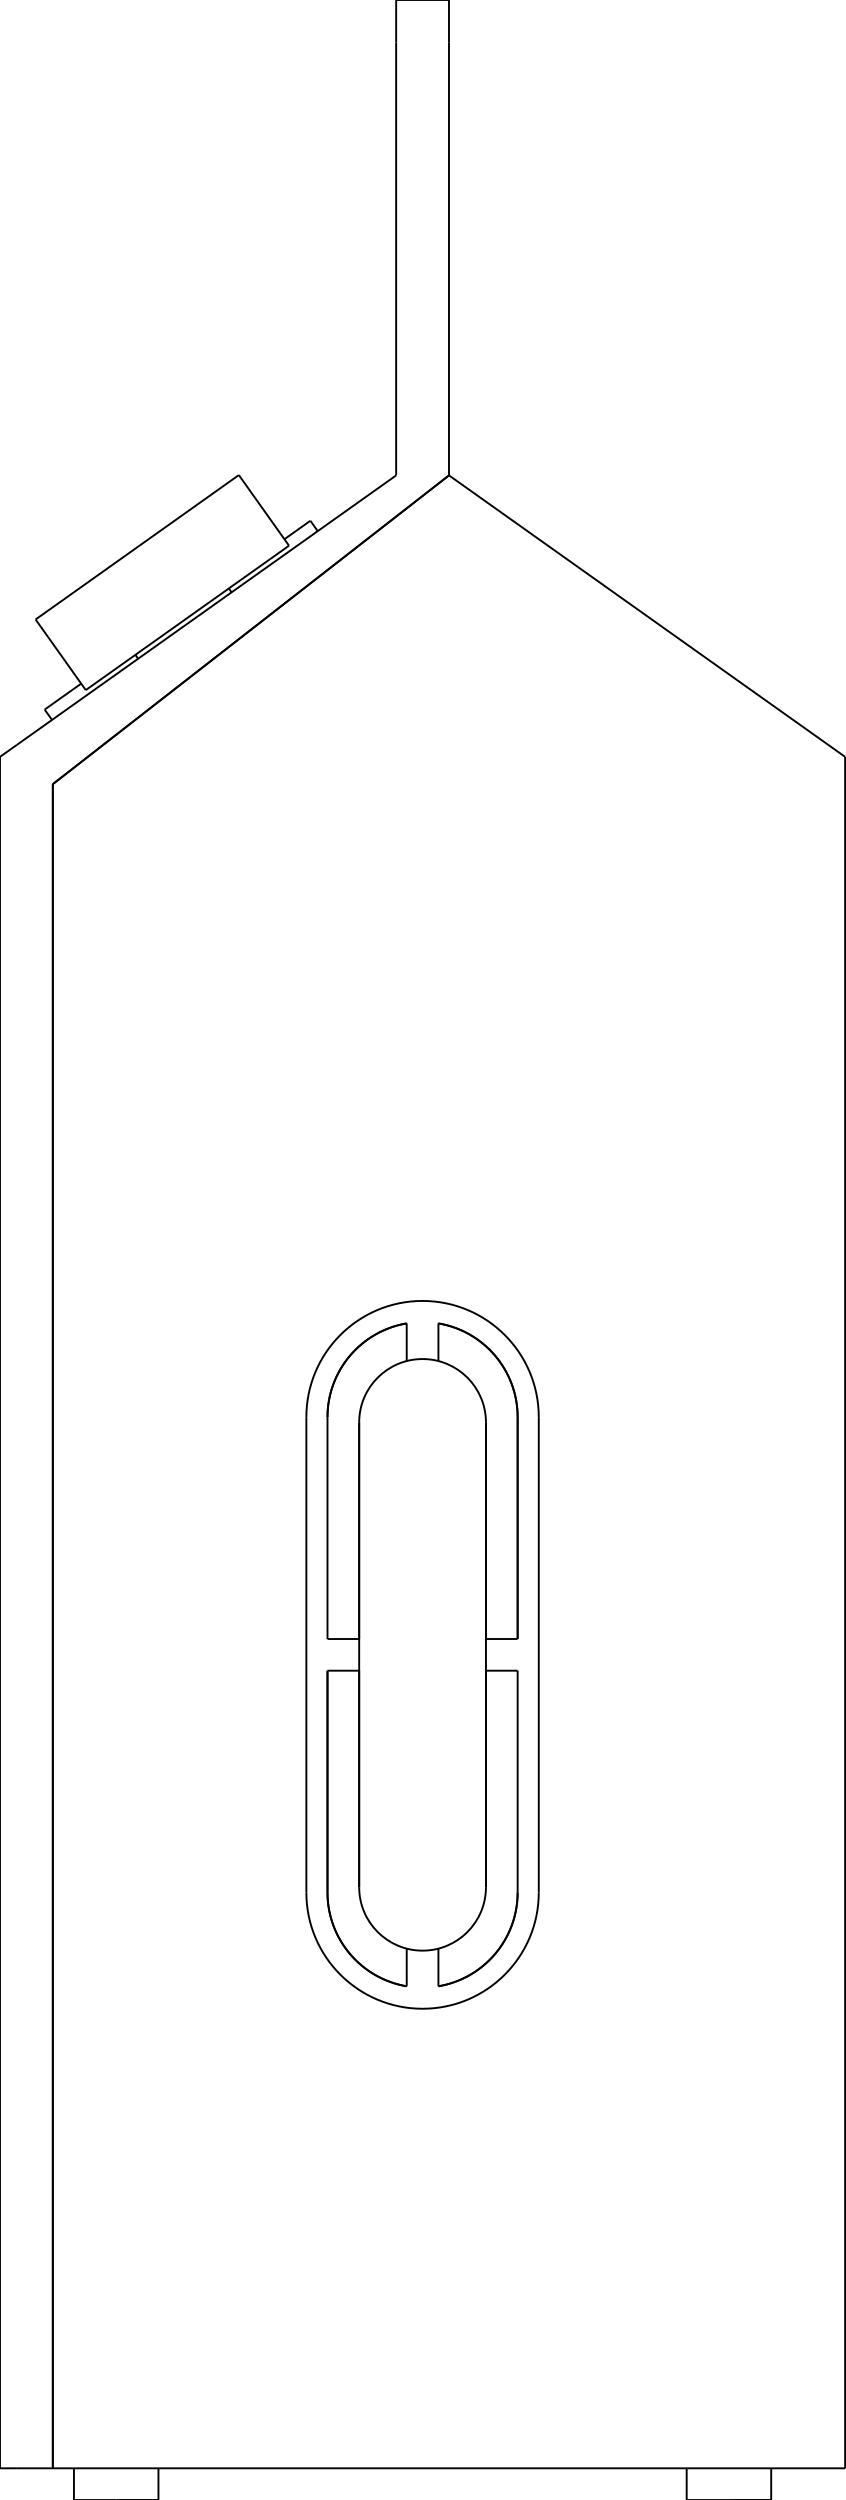
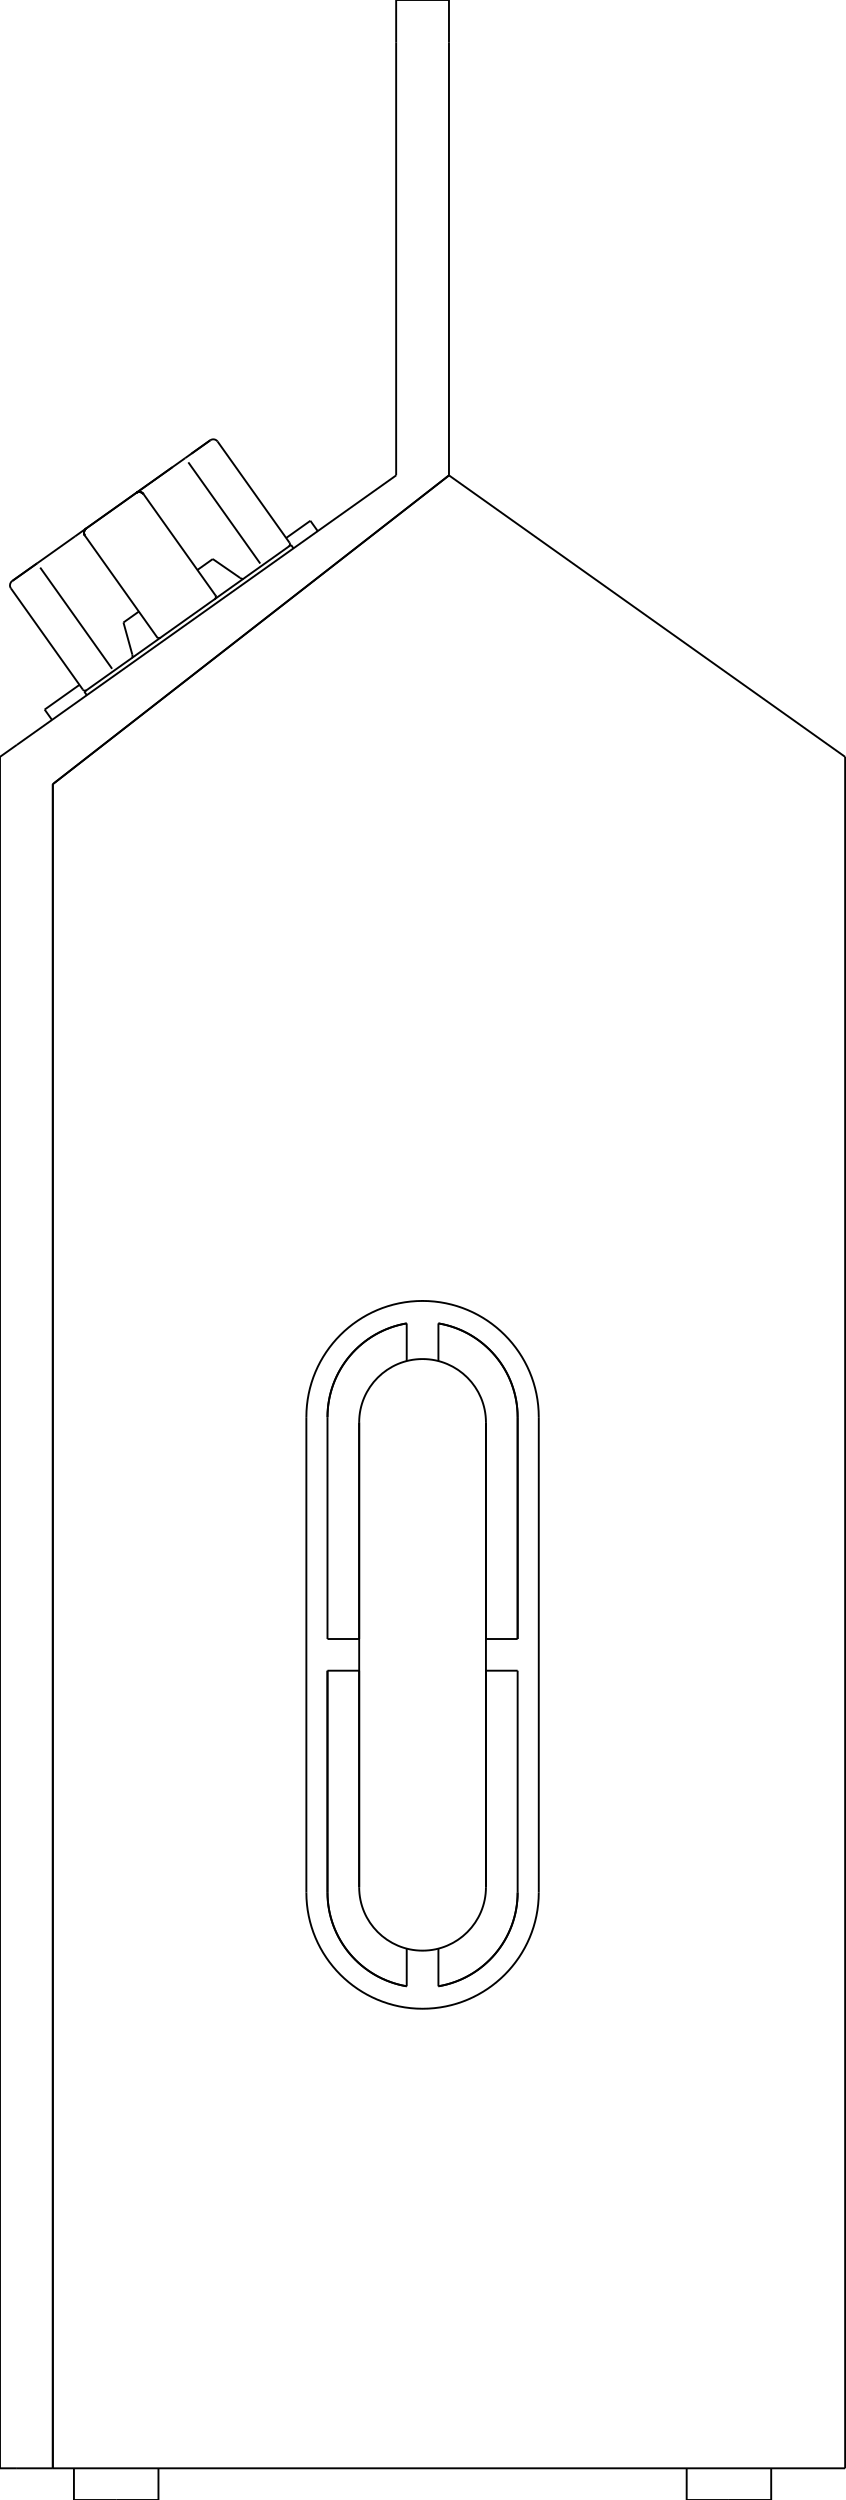
<svg xmlns="http://www.w3.org/2000/svg" width="80mm" height="236.645mm" viewBox="-4.440892098500626e-16 -236.645 80 236.645">
  <g fill="none" stroke="rgb(0, 0, 0)" stroke-linecap="butt" stroke-linejoin="miter" stroke-width="0.18" transform="scale(1, -1)">
    <path id="1" d=" M 15 0 L 15 3 " />
    <path id="2" d=" M 7 0 L 7 3 " />
    <path id="3" d=" M 73 0 L 73 3 " />
    <path id="4" d=" M 65 0 L 65 3 " />
    <path id="5" d=" M 4.229 169.477 L 4.924 168.499 " />
-     <path id="6" d=" M 21.663 180.944 L 21.924 180.578 " />
-     <path id="7" d=" M 8.12 171.322 L 3.371 178.006 " />
+     <path id="6" d=" M 27.782 184.74 L 27.55 185.066 " />
+     <path d="M7.841, 171.369 C7.892, 171.297 7.982, 171.255 8.07, 171.265  C8.084, 171.268 8.098, 171.27 8.112, 171.273  C8.14, 171.281 8.166, 171.293 8.19, 171.31 " />
+     <path id="8" d=" M 1.036 180.947 L 7.841 171.369 " />
+     <path id="9" d=" M 20.6 194.848 L 27.406 185.27 " />
+     <path d="M1.036, 180.947 C1.011, 180.983 0.99, 181.021 0.975, 181.061  C0.894, 181.267 0.971, 181.519 1.154, 181.644 " />
  </g>
  <g fill="none" stroke="rgb(0, 0, 0)" stroke-linecap="butt" stroke-linejoin="miter" stroke-width="0.18" transform="scale(1, -1)">
    <path id="1" d=" M -2.2e-16 3 L 1.76e-14 165 " />
    <path d="M-2.22045e-16, 3 C0.003, 3 0.007, 3 0.01, 3  C0.02, 3 0.03, 3 0.04, 3  C0.057, 3 0.073, 3 0.09, 3  C0.113, 3 0.136, 3 0.158, 3  C0.187, 3 0.216, 3 0.245, 3  C0.28, 3 0.314, 3 0.349, 3  C0.389, 3 0.429, 3 0.469, 3  C0.513, 3 0.558, 3 0.602, 3  C0.651, 3 0.7, 3 0.749, 3  C0.801, 3 0.853, 3 0.906, 3  C0.961, 3 1.016, 3 1.072, 3  C1.242, 3 1.42, 3 1.6, 3 " />
    <path id="3" d=" M 5 3 L 1.6 3 " />
    <path d="M1.77636e-14, 165 Q0.005, 165.004 0.01, 165.007  Q0.025, 165.018 0.04, 165.029  Q0.065, 165.046 0.09, 165.064  Q0.124, 165.088 0.158, 165.113  Q0.202, 165.143 0.245, 165.174  Q0.297, 165.211 0.349, 165.248  Q0.409, 165.29 0.469, 165.333  Q0.536, 165.381 0.602, 165.428  Q0.676, 165.48 0.749, 165.532  Q0.827, 165.588 0.906, 165.644  Q0.989, 165.702 1.072, 165.761  Q1.158, 165.823 1.244, 165.884  Q1.42, 166.009 1.6, 166.137 " />
    <path id="5" d=" M 1.6 166.137 L 37.5 191.645 " />
    <path id="6" d=" M 37.5 191.645 L 37.5 232.645 " />
    <path id="7" d=" M 42.5 232.645 L 42.5 191.645 " />
    <path id="8" d=" M 42.5 191.645 L 5 162.419 " />
    <path id="9" d=" M 5 162.419 L 5 3 " />
    <path d="M37.5, 236.645 Q37.5, 236.632 37.5, 236.62  Q37.5, 236.582 37.5, 236.544  Q37.5, 236.482 37.5, 236.42  Q37.5, 236.334 37.5, 236.249  Q37.5, 236.14 37.5, 236.032  Q37.5, 235.902 37.5, 235.772  Q37.5, 235.623 37.5, 235.473  Q37.5, 235.306 37.5, 235.139  Q37.5, 234.956 37.5, 234.773  Q37.5, 234.577 37.5, 234.38  Q37.5, 234.173 37.5, 233.966  Q37.5, 233.75 37.5, 233.535  Q37.5, 233.094 37.5, 232.645 " />
    <path d="M42.5, 236.645 Q42.5, 236.632 42.5, 236.62  Q42.5, 236.582 42.5, 236.544  Q42.5, 236.482 42.5, 236.42  Q42.5, 236.334 42.5, 236.249  Q42.5, 236.14 42.5, 236.032  Q42.5, 235.902 42.5, 235.772  Q42.5, 235.623 42.5, 235.473  Q42.5, 235.306 42.5, 235.139  Q42.5, 234.956 42.5, 234.773  Q42.5, 234.577 42.5, 234.38  Q42.5, 234.173 42.5, 233.966  Q42.5, 233.75 42.5, 233.535  Q42.5, 233.094 42.5, 232.645 " />
    <path id="12" d=" M 37.5 236.645 L 42.5 236.645 " />
    <path id="13" d=" M 42.5 191.645 L 80 165 " />
    <path id="14" d=" M 5 162.419 L 5 3 " />
    <path id="15" d=" M 80 3 L 80 165 " />
    <path id="16" d=" M 42.5 191.645 L 5 162.419 " />
    <path id="17" d=" M 5 3 L 80 3 " />
    <path d="M29 102.5 A11 11 0 0 0 51 102.5" />
    <path id="19" d=" M 51 102.5 L 51 57.5 " />
    <path d="M51 57.5 A11 11 0 0 0 29 57.5" />
    <path id="21" d=" M 29 57.5 L 29 102.5 " />
    <path d="M31 102.5 A9 9 0 0 0 38.5 111.374" />
    <path d="M41.5 111.374 A9 9 0 0 0 49 102.5" />
    <path id="24" d=" M 31 57.5 L 31 78.5 " />
    <path d="M49 57.5 A9 9 0 0 0 41.5 48.626" />
    <path d="M38.5 48.626 A9 9 0 0 0 31 57.5" />
    <path id="27" d=" M 49 102.5 L 49 81.5 " />
    <path d="M31 102.5 A9 9 0 0 0 38.5 111.374" />
    <path id="29" d=" M 31 81.5 L 31 102.5 " />
    <path id="30" d=" M 31 81.5 L 34 81.5 " />
    <path id="31" d=" M 31 78.5 L 34 78.5 " />
    <path id="32" d=" M 31 57.5 L 31 78.5 " />
    <path d="M38.5 48.626 A9 9 0 0 0 31 57.5" />
    <path id="34" d=" M 38.5 48.626 L 38.5 52.191 " />
    <path id="35" d=" M 41.5 48.626 L 41.5 52.191 " />
    <path d="M49 57.5 A9 9 0 0 0 41.5 48.626" />
    <path id="37" d=" M 49 78.5 L 49 57.5 " />
    <path id="38" d=" M 46 78.5 L 49 78.5 " />
    <path id="39" d=" M 46 81.5 L 49 81.5 " />
    <path id="40" d=" M 49 102.5 L 49 81.5 " />
    <path d="M41.5 111.374 A9 9 0 0 0 49 102.5" />
    <path id="42" d=" M 41.5 107.809 L 41.5 111.374 " />
    <path id="43" d=" M 38.5 107.809 L 38.5 111.374 " />
    <path id="44" d=" M 34 78.5 L 34 58 " />
    <path id="45" d=" M 34 102 L 34 81.5 " />
    <path id="46" d=" M 46 81.5 L 46 102 " />
    <path id="47" d=" M 46 58 L 46 78.5 " />
    <path id="48" d=" M 34 102 L 34 58 " />
    <path d="M34 58 A6 6 0 0 1 46 58" />
    <path id="50" d=" M 46 58 L 46 102 " />
    <path d="M46 102 A6 6 0 0 1 34 102" />
    <path d="M11, 0 L11.448, 0  L11.89, 0  L12.321, 0  L12.736, 0  L13.128, 0  L13.494, 0  L13.828, 0  L14.127, 0  L14.387, 0  L14.604, 0  L14.775, 0  L14.9, 0  L14.975, 0  L15, 0 " />
    <path d="M7, 0 Q7.013, 0 7.025, 0  Q7.063, 0 7.1, 0  Q7.162, 0 7.224, 0  Q7.31, 0 7.396, 0  Q7.505, 0 7.613, 0  Q7.743, 0 7.873, 0  Q8.022, 0 8.172, 0  Q8.339, 0 8.506, 0  Q8.689, 0 8.872, 0  Q9.068, 0 9.264, 0  Q9.472, 0 9.679, 0  Q9.894, 0 10.11, 0  Q10.551, 0 11, 0 " />
    <path d="M69, 0 L69.448, 0  L69.89, 0  L70.321, 0  L70.736, 0  L71.128, 0  L71.494, 0  L71.828, 0  L72.127, 0  L72.387, 0  L72.604, 0  L72.775, 0  L72.9, 0  L72.975, 0  L73, 0 " />
    <path d="M65, 0 Q65.013, 0 65.025, 0  Q65.063, 0 65.1, 0  Q65.162, 0 65.225, 0  Q65.31, 0 65.396, 0  Q65.505, 0 65.613, 0  Q65.743, 0 65.873, 0  Q66.022, 0 66.172, 0  Q66.339, 0 66.506, 0  Q66.689, 0 66.872, 0  Q67.068, 0 67.264, 0  Q67.472, 0 67.679, 0  Q67.894, 0 68.11, 0  Q68.551, 0 69, 0 " />
-     <path id="56" d=" M 12.815 174.658 L 13.076 174.291 " />
-     <path d="M7.686, 171.933 L7.282, 171.646  L6.888, 171.366  L6.509, 171.097  L6.148, 170.84  L5.809, 170.6  L5.496, 170.377  L5.212, 170.175  L4.959, 169.996  L4.741, 169.841  L4.559, 169.711  L4.416, 169.61  L4.312, 169.536  L4.25, 169.492  L4.229, 169.477 " />
-     <path id="58" d=" M 29.381 187.348 L 30.076 186.37 " />
-     <path d="M29.381, 187.348 L29.367, 187.338  L29.325, 187.308  L29.255, 187.259  L29.158, 187.19  L29.035, 187.102  L28.886, 186.996  L28.712, 186.873  L28.515, 186.732  L28.295, 186.576  L28.055, 186.406  L27.796, 186.222  L27.52, 186.026  L27.229, 185.819  L26.924, 185.602 " />
-     <path d="M3.371, 178.006 L3.612, 178.177  L4.323, 178.683  L5.469, 179.497  L6.992, 180.579  L8.816, 181.875  L10.849, 183.32  L12.99, 184.841  L15.13, 186.362  L17.163, 187.806  L18.987, 189.102  L20.51, 190.184  L21.656, 190.999  L22.368, 191.504  L22.609, 191.675 " />
-     <path id="61" d=" M 27.358 184.991 L 22.609 191.675 " />
-     <path d="M8.12, 171.322 L8.361, 171.493  L9.073, 171.999  L10.219, 172.813  L11.742, 173.895  L13.566, 175.191  L15.599, 176.635  L17.739, 178.156  L19.88, 179.677  L21.913, 181.122  L23.737, 182.418  L25.26, 183.5  L26.406, 184.314  L27.117, 184.82  L27.358, 184.991 " />
+     <path d="M7.523, 171.817 L7.134, 171.541  L6.756, 171.272  L6.393, 171.014  L6.048, 170.77  L5.726, 170.54  L5.428, 170.329  L5.158, 170.137  L4.919, 169.967  L4.713, 169.82  L4.541, 169.698  L4.405, 169.602  L4.308, 169.533  L4.249, 169.491  L4.229, 169.477 " />
+     <path id="57" d=" M 29.381 187.348 L 30.076 186.37 " />
+     <path d="M29.381, 187.348 L29.368, 187.339  L29.329, 187.311  L29.264, 187.265  L29.175, 187.201  L29.06, 187.12  L28.922, 187.022  L28.76, 186.907  L28.577, 186.777  L28.372, 186.631  L28.148, 186.472  L27.906, 186.3  L27.648, 186.116  L27.374, 185.922  L27.087, 185.718 " />
+     <path d="M7.986, 171.165 L8.231, 171.339  L8.955, 171.853  L10.12, 172.681  L11.669, 173.782  L13.524, 175.1  L15.592, 176.569  L17.768, 178.116  L19.945, 179.662  L22.013, 181.131  L23.867, 182.449  L25.416, 183.55  L26.582, 184.378  L27.305, 184.892  L27.55, 185.066 " />
+     <path id="60" d=" M 8.218 170.839 L 7.986 171.165 " />
+     <path d="M12.522, 174.695 C12.562, 174.561 12.545, 174.401 12.491, 174.366 " />
+     <path d="M11.688, 177.721 C12.068, 177.99 12.566, 178.345 13.143, 178.755 " />
+     <path d="M14.852, 176.35 Q14.876, 176.316 14.909, 176.292 " />
+     <path d="M15.127, 176.255 Q15.167, 176.267 15.2, 176.291 " />
+     <path d="M12.522, 174.695 C12.211, 175.795 11.934, 176.799 11.688, 177.721 " />
+     <path d="M20.395 180.289 A0.25 0.25 0 0 0 20.336 179.94" />
+     <path d="M14.852 176.35 A0.25 0.25 0 0 1 15.2 176.291" />
+     <path d="M20.395, 180.289 Q20.419, 180.255 20.431, 180.215 " />
+     <path d="M20.394, 179.997 Q20.37, 179.964 20.336, 179.94 " />
+     <path d="M18.686, 182.693 C19.264, 183.104 19.762, 183.458 20.141, 183.727 " />
+     <path d="M20.141, 183.727 C20.931, 183.192 21.788, 182.6 22.725, 181.944 " />
+     <path d="M22.725, 181.944 C22.838, 181.863 22.994, 181.826 23.046, 181.866 " />
+     <path d="M27.406 185.27 A0.25 0.25 0 0 0 27.347 184.921" />
+     <path id="74" d=" M 3.807 182.917 L 10.613 173.338 " />
+     <path id="75" d=" M 8.046 185.928 L 14.852 176.35 " />
+     <path id="76" d=" M 13.589 189.867 L 20.395 180.289 " />
+     <path id="77" d=" M 17.828 192.879 L 24.634 183.301 " />
+     <path d="M8.046 185.928 A0.5 0.5 0 0 0 8.164 186.626" />
+     <path d="M8.164, 186.626 L8.223, 186.668  L8.398, 186.792  L8.68, 186.992  L9.054, 187.258  L9.503, 187.577  L10.002, 187.932  L10.528, 188.305  L11.054, 188.679  L11.554, 189.034  L12.002, 189.353  L12.377, 189.619  L12.658, 189.819  L12.833, 189.943  L12.892, 189.985 " />
+     <path d="M13.589 189.867 A0.5 0.5 0 0 1 12.892 189.985" />
+     <path d="M3.518, 183.324 L3.253, 183.136  L2.992, 182.95  L2.737, 182.769  L2.492, 182.595  L2.26, 182.43  L2.044, 182.277  L1.846, 182.136  L1.669, 182.011  L1.516, 181.902  L1.388, 181.811  L1.286, 181.739  L1.213, 181.687  L1.169, 181.655  L1.154, 181.644 " />
+     <path d="M1.154, 181.644 Q1.161, 181.65 1.169, 181.655  Q1.191, 181.671 1.213, 181.687  Q1.25, 181.713 1.286, 181.739  Q1.337, 181.775 1.388, 181.811  Q1.452, 181.856 1.516, 181.902  Q1.593, 181.956 1.669, 182.011  Q1.758, 182.074 1.846, 182.136  Q1.945, 182.207 2.044, 182.277  Q2.152, 182.354 2.26, 182.43  Q2.376, 182.513 2.492, 182.595  Q2.614, 182.682 2.737, 182.769  Q2.864, 182.86 2.992, 182.95  Q3.252, 183.135 3.518, 183.324 " />
+     <path id="83" d=" M 7.104 185.873 L 3.518 183.324 " />
+     <path d="M13.589 189.867 A0.5 0.5 0 0 1 12.892 189.985" />
+     <path d="M12.892, 189.985 L12.833, 189.943  L12.658, 189.819  L12.377, 189.619  L12.002, 189.353  L11.554, 189.034  L11.054, 188.679  L10.528, 188.305  L10.002, 187.932  L9.503, 187.577  L9.054, 187.258  L8.68, 186.992  L8.398, 186.792  L8.223, 186.668  L8.164, 186.626 " />
+     <path d="M8.046 185.928 A0.5 0.5 0 0 0 8.164 186.626" />
+     <path id="87" d=" M 17.539 193.286 L 13.952 190.738 " />
+     <path d="M20.6 194.848 A0.5 0.5 0 0 1 19.903 194.966" />
+     <path d="M19.903, 194.966 Q19.895, 194.961 19.888, 194.956  Q19.866, 194.94 19.843, 194.924  Q19.807, 194.898 19.77, 194.872  Q19.719, 194.836 19.669, 194.8  Q19.605, 194.754 19.541, 194.709  Q19.464, 194.654 19.387, 194.6  Q19.299, 194.537 19.21, 194.474  Q19.112, 194.404 19.013, 194.334  Q18.905, 194.257 18.797, 194.18  Q18.68, 194.098 18.564, 194.015  Q18.442, 193.928 18.32, 193.841  Q18.192, 193.751 18.065, 193.66  Q17.804, 193.475 17.539, 193.286 " />
+     <path d="M18.109, 193.692 L18.324, 193.844  L18.532, 193.992  L18.73, 194.133  L18.918, 194.266  L19.093, 194.391  L19.255, 194.506  L19.401, 194.61  L19.531, 194.702  L19.642, 194.781  L19.735, 194.847  L19.808, 194.899  L19.86, 194.936  L19.892, 194.959  L19.903, 194.966 " />
+     <path id="91" d=" M 13.952 190.738 L 16.316 192.418 " />
+     <path d="M12.892, 189.985 C12.895, 189.987 12.897, 189.988 12.899, 189.99  C12.906, 189.994 12.912, 189.999 12.919, 190.004  C12.93, 190.012 12.941, 190.019 12.952, 190.027  C12.967, 190.038 12.982, 190.049 12.997, 190.06  C13.016, 190.073 13.036, 190.087 13.055, 190.1  C13.078, 190.117 13.101, 190.133 13.123, 190.149  C13.15, 190.168 13.176, 190.187 13.203, 190.206  C13.232, 190.227 13.262, 190.248 13.291, 190.269  C13.324, 190.291 13.356, 190.314 13.388, 190.337  C13.423, 190.362 13.457, 190.387 13.492, 190.411  C13.636, 190.513 13.793, 190.625 13.952, 190.738 " />
+     <path d="M13.952, 190.738 Q13.772, 190.61 13.602, 190.489  Q13.491, 190.41 13.388, 190.337  Q13.34, 190.303 13.291, 190.269  Q13.247, 190.237 13.203, 190.206  Q13.163, 190.177 13.123, 190.149  Q13.089, 190.125 13.055, 190.1  Q13.026, 190.08 12.997, 190.06  Q12.975, 190.043 12.952, 190.027  Q12.935, 190.016 12.919, 190.004  Q12.909, 189.997 12.899, 189.99  Q12.896, 189.987 12.892, 189.985 " />
+     <path d="M8.164, 186.626 C8.162, 186.624 8.16, 186.622 8.158, 186.621  C8.151, 186.616 8.144, 186.611 8.138, 186.607  C8.127, 186.599 8.116, 186.591 8.105, 186.583  C8.09, 186.573 8.074, 186.562 8.059, 186.551  C8.04, 186.537 8.021, 186.524 8.002, 186.51  C7.979, 186.494 7.956, 186.478 7.933, 186.461  C7.907, 186.443 7.88, 186.424 7.854, 186.405  C7.824, 186.384 7.795, 186.363 7.765, 186.342  C7.733, 186.319 7.701, 186.296 7.668, 186.273  C7.634, 186.249 7.599, 186.224 7.564, 186.199  C7.42, 186.097 7.263, 185.985 7.104, 185.873 " />
+     <path d="M8.046 185.928 A0.5 0.5 0 0 0 8.164 186.626" />
+     <path d="M8.046 185.928 A0.5 0.5 0 0 0 8.164 186.626" />
+     <path d="M13.589 189.867 A0.5 0.5 0 0 1 12.892 189.985" />
+     <path d="M13.589 189.867 A0.5 0.5 0 0 1 12.892 189.985" />
  </g>
</svg>
